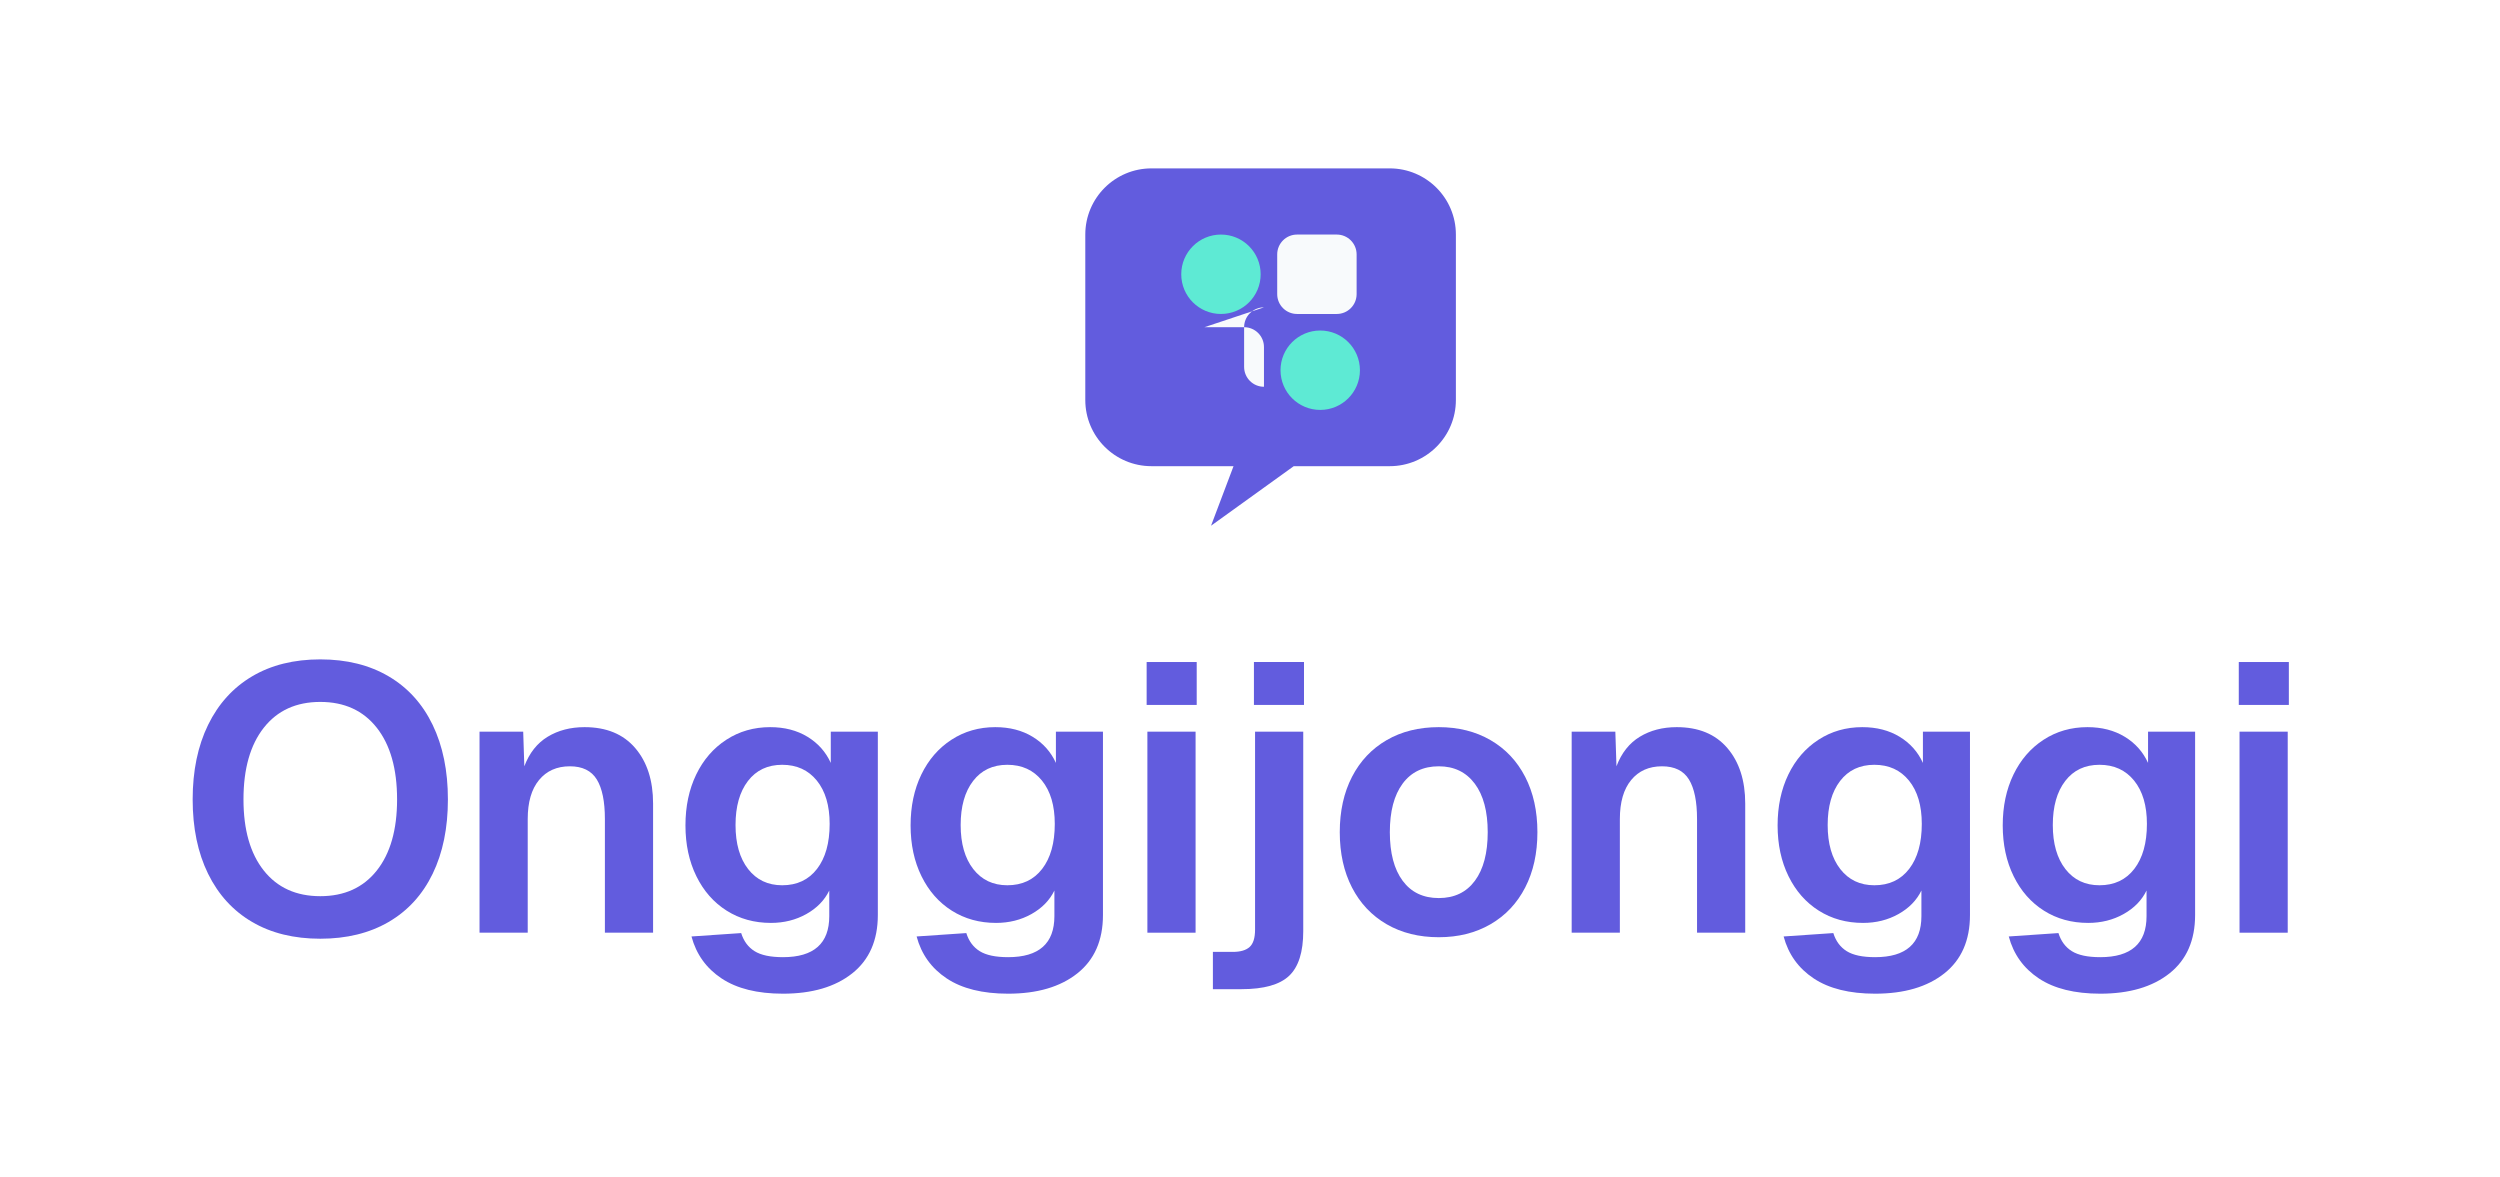
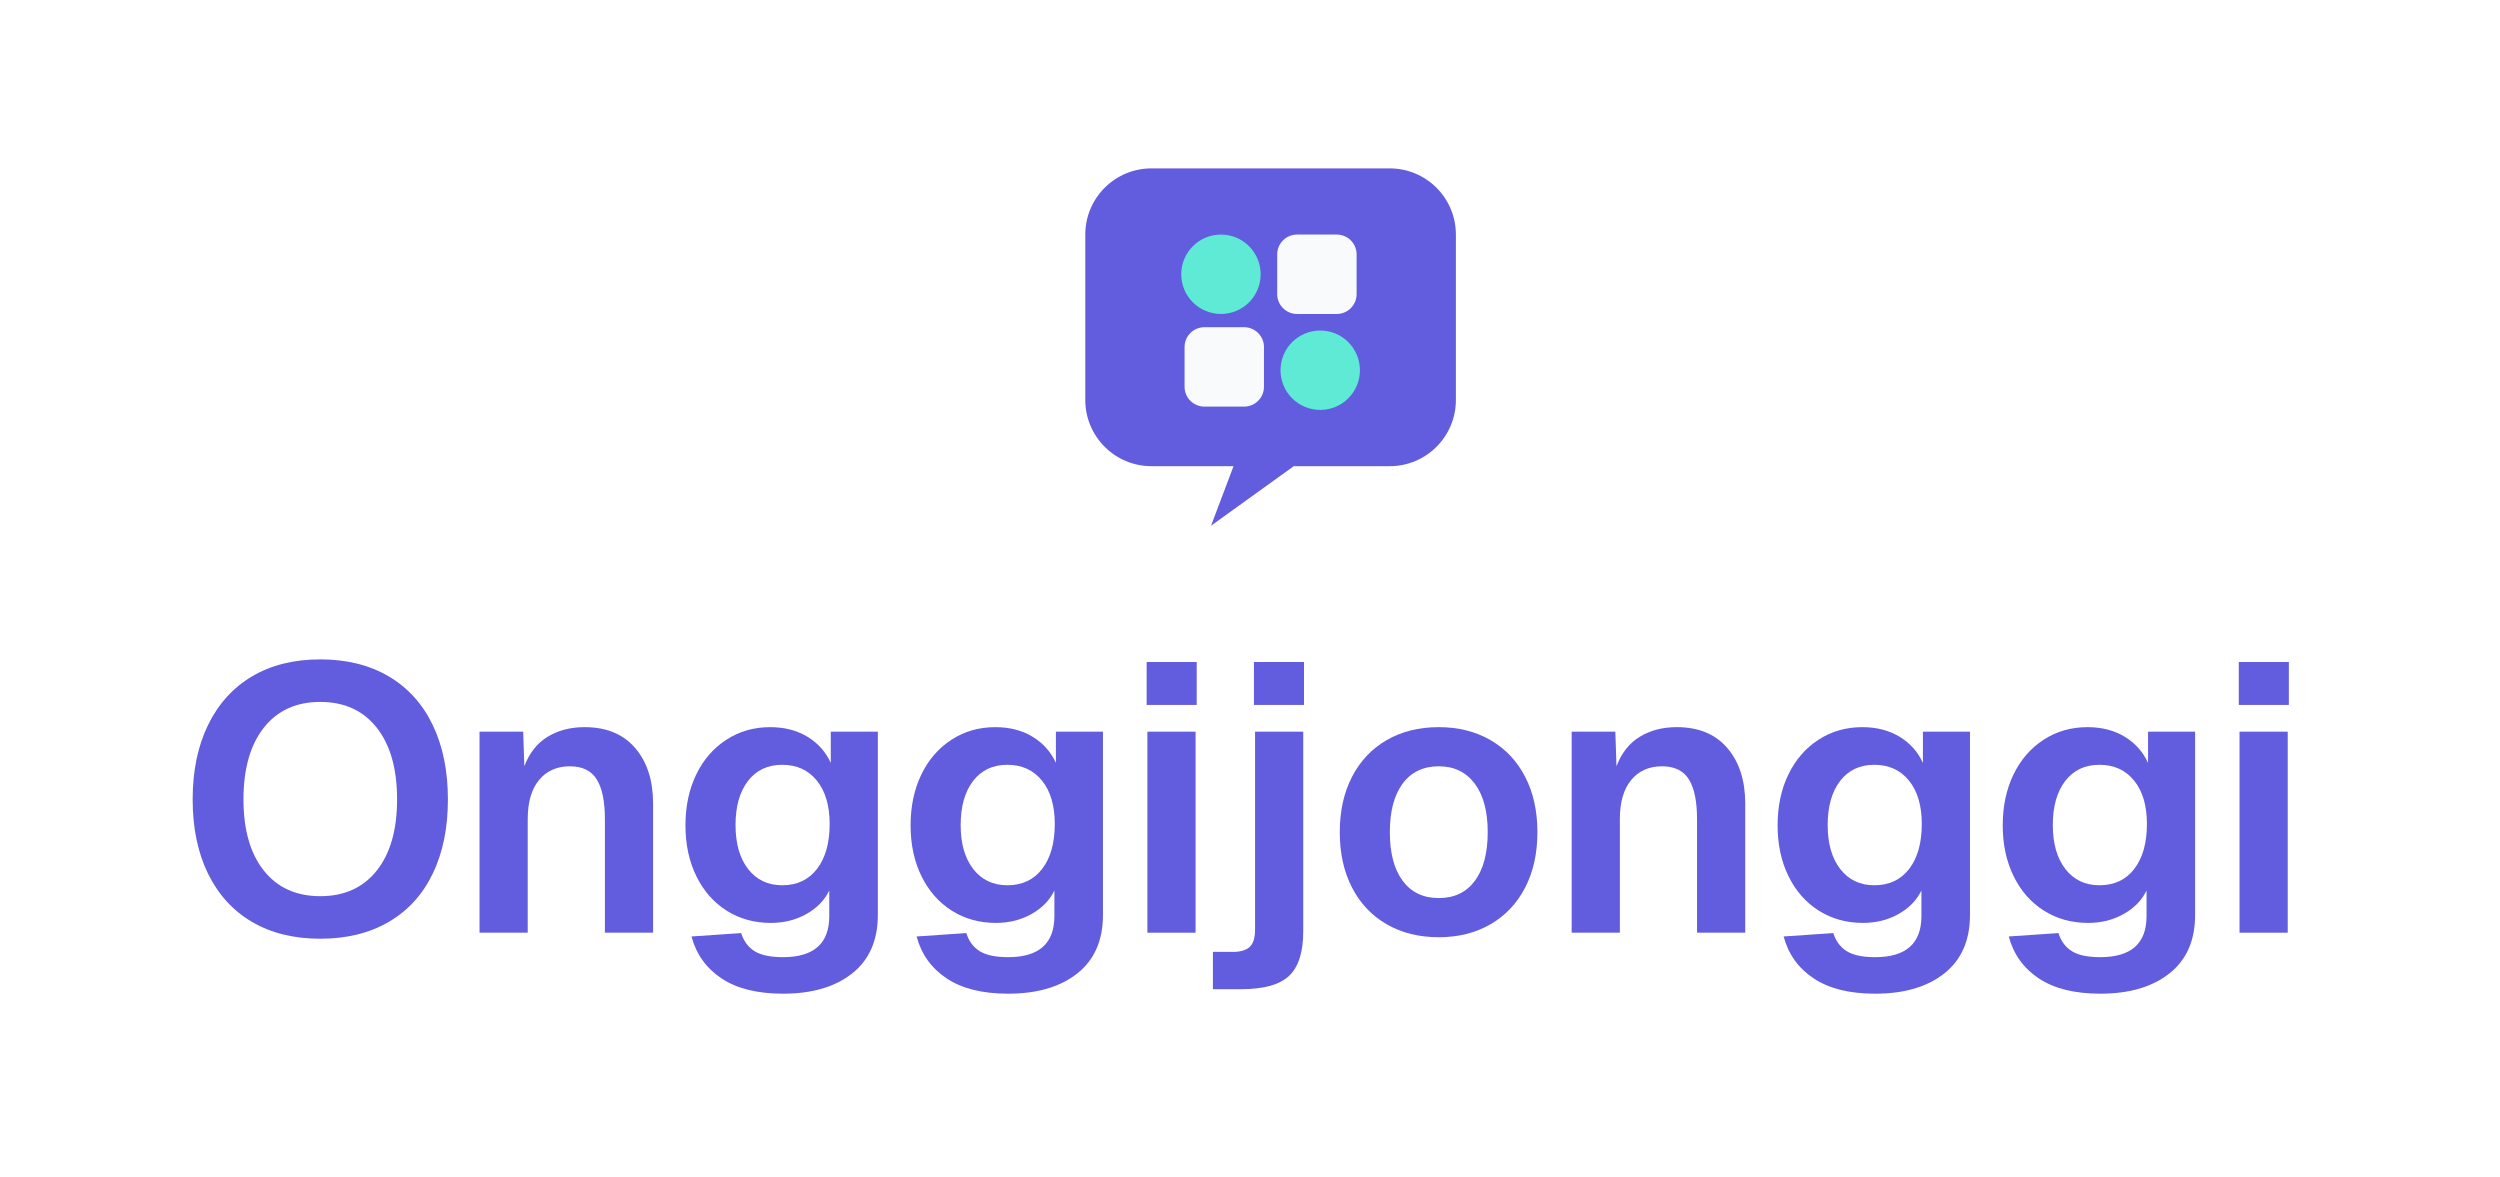
<svg xmlns="http://www.w3.org/2000/svg" viewBox="0 0 425 200" role="img" aria-labelledby="title">
  <g transform="translate(180 23) scale(1.125)">
    <path fill="#625CDE" d="M14 5h36c5.523 0 10 4.477 10 10v25c0 5.523-4.477 10-10 10H35.5L23 59l3.4-9H14C8.477 50 4 45.523 4 40V15C4 9.477 8.477 5 14 5Z" />
    <path fill="#5EEAD4" d="M24.5 15a6 6 0 1 1 0 12 6 6 0 0 1 0-12Z" />
    <path fill="#F8FAFC" d="M36 15h6a3 3 0 0 1 3 3v6a3 3 0 0 1-3 3h-6a3 3 0 0 1-3-3v-6a3 3 0 0 1 3-3Z" />
-     <path fill="#F8FAFC" d="M22 29h6a3 3 0 0 1 3 3v6a3 3 0 0 1-3-3v-6a3 3 0 0 1 3-3Z" />
+     <path fill="#F8FAFC" d="M22 29h6a3 3 0 0 1 3 3v6a3 3 0 0 1-3 3h-6a3 3 0 0 1-3-3v-6a3 3 0 0 1 3-3Z" />
    <path fill="#5EEAD4" d="M39.5 29.5a6 6 0 1 1 0 12 6 6 0 0 1 0-12Z" />
  </g>
  <path fill="#625CDE" transform="translate(30.000 158.559) scale(0.064 -0.064)" d="M382 -16Q277 -16 201 28.5Q125 73 84 156.5Q43 240 43 354Q43 468 84 552Q125 636 201 681Q277 726 382 726Q487 726 563.5 681Q640 636 680.5 552Q721 468 721 354Q721 240 680.5 156.5Q640 73 563.5 28.5Q487 -16 382 -16ZM382 97Q478 97 532 165Q586 233 586 354Q586 476 532 544.5Q478 613 382 613Q286 613 232 544.5Q178 476 178 354Q178 233 232 165Q286 97 382 97Z" />
  <path fill="#625CDE" transform="translate(77.040 158.559) scale(0.064 -0.064)" d="M70 534L186 534L189 442Q209 495 251 520.5Q293 546 349 546Q436 546 483.5 490.5Q531 435 531 343L531 0L403 0L403 302Q403 372 381.5 407Q360 442 310 442Q258 442 228 405.5Q198 369 198 302L198 0L70 0Z" />
  <path fill="#625CDE" transform="translate(113.904 158.559) scale(0.064 -0.064)" d="M300 -162Q198 -162 137 -121.5Q76 -81 57 -10L189 -1Q199 -33 224.5 -49Q250 -65 300 -65Q423 -65 423 44L423 112Q404 73 362 49.5Q320 26 268 26Q202 26 150.5 58.5Q99 91 70 150Q41 209 41 285Q41 361 69.5 420Q98 479 149.5 512.5Q201 546 266 546Q323 546 365 520.5Q407 495 427 451L427 534L552 534L552 47Q552 -54 484 -108Q416 -162 300 -162ZM298 126Q357 126 390.5 169.5Q424 213 424 289Q424 362 390 404Q356 446 298 446Q240 446 207 403Q174 360 174 286Q174 212 207.5 169Q241 126 298 126Z" />
  <path fill="#625CDE" transform="translate(152.176 158.559) scale(0.064 -0.064)" d="M300 -162Q198 -162 137 -121.5Q76 -81 57 -10L189 -1Q199 -33 224.5 -49Q250 -65 300 -65Q423 -65 423 44L423 112Q404 73 362 49.5Q320 26 268 26Q202 26 150.5 58.5Q99 91 70 150Q41 209 41 285Q41 361 69.5 420Q98 479 149.5 512.5Q201 546 266 546Q323 546 365 520.5Q407 495 427 451L427 534L552 534L552 47Q552 -54 484 -108Q416 -162 300 -162ZM298 126Q357 126 390.5 169.5Q424 213 424 289Q424 362 390 404Q356 446 298 446Q240 446 207 403Q174 360 174 286Q174 212 207.5 169Q241 126 298 126Z" />
  <path fill="#625CDE" transform="translate(190.576 158.559) scale(0.064 -0.064)" d="M70 534L198 534L198 0L70 0ZM68 719L201 719L201 605L68 605Z" />
  <path fill="#625CDE" transform="translate(206.384 158.559) scale(0.064 -0.064)" d="M-3 -51L50 -51Q80 -51 94.5 -38Q109 -25 109 8L109 534L237 534L237 4Q237 -79 199.5 -114.5Q162 -150 73 -150L-3 -150ZM106 719L239 719L239 605L106 605Z" />
  <path fill="#625CDE" transform="translate(225.136 158.559) scale(0.064 -0.064)" d="M304 -12Q225 -12 165.5 22.5Q106 57 73.5 120Q41 183 41 267Q41 351 73.5 414Q106 477 165.5 511.5Q225 546 304 546Q382 546 441.5 511.5Q501 477 533.5 414Q566 351 566 267Q566 183 533.5 120Q501 57 441.5 22.5Q382 -12 304 -12ZM304 92Q366 92 400 138Q434 184 434 267Q434 350 399.5 396Q365 442 304 442Q242 442 208 396Q174 350 174 267Q174 184 208 138Q242 92 304 92Z" />
  <path fill="#625CDE" transform="translate(262.704 158.559) scale(0.064 -0.064)" d="M70 534L186 534L189 442Q209 495 251 520.5Q293 546 349 546Q436 546 483.5 490.5Q531 435 531 343L531 0L403 0L403 302Q403 372 381.5 407Q360 442 310 442Q258 442 228 405.5Q198 369 198 302L198 0L70 0Z" />
  <path fill="#625CDE" transform="translate(299.568 158.559) scale(0.064 -0.064)" d="M300 -162Q198 -162 137 -121.5Q76 -81 57 -10L189 -1Q199 -33 224.5 -49Q250 -65 300 -65Q423 -65 423 44L423 112Q404 73 362 49.5Q320 26 268 26Q202 26 150.5 58.5Q99 91 70 150Q41 209 41 285Q41 361 69.5 420Q98 479 149.5 512.5Q201 546 266 546Q323 546 365 520.5Q407 495 427 451L427 534L552 534L552 47Q552 -54 484 -108Q416 -162 300 -162ZM298 126Q357 126 390.5 169.5Q424 213 424 289Q424 362 390 404Q356 446 298 446Q240 446 207 403Q174 360 174 286Q174 212 207.5 169Q241 126 298 126Z" />
  <path fill="#625CDE" transform="translate(337.840 158.559) scale(0.064 -0.064)" d="M300 -162Q198 -162 137 -121.5Q76 -81 57 -10L189 -1Q199 -33 224.5 -49Q250 -65 300 -65Q423 -65 423 44L423 112Q404 73 362 49.5Q320 26 268 26Q202 26 150.5 58.5Q99 91 70 150Q41 209 41 285Q41 361 69.5 420Q98 479 149.5 512.5Q201 546 266 546Q323 546 365 520.5Q407 495 427 451L427 534L552 534L552 47Q552 -54 484 -108Q416 -162 300 -162ZM298 126Q357 126 390.5 169.5Q424 213 424 289Q424 362 390 404Q356 446 298 446Q240 446 207 403Q174 360 174 286Q174 212 207.5 169Q241 126 298 126Z" />
  <path fill="#625CDE" transform="translate(376.240 158.559) scale(0.064 -0.064)" d="M70 534L198 534L198 0L70 0ZM68 719L201 719L201 605L68 605Z" />
</svg>
